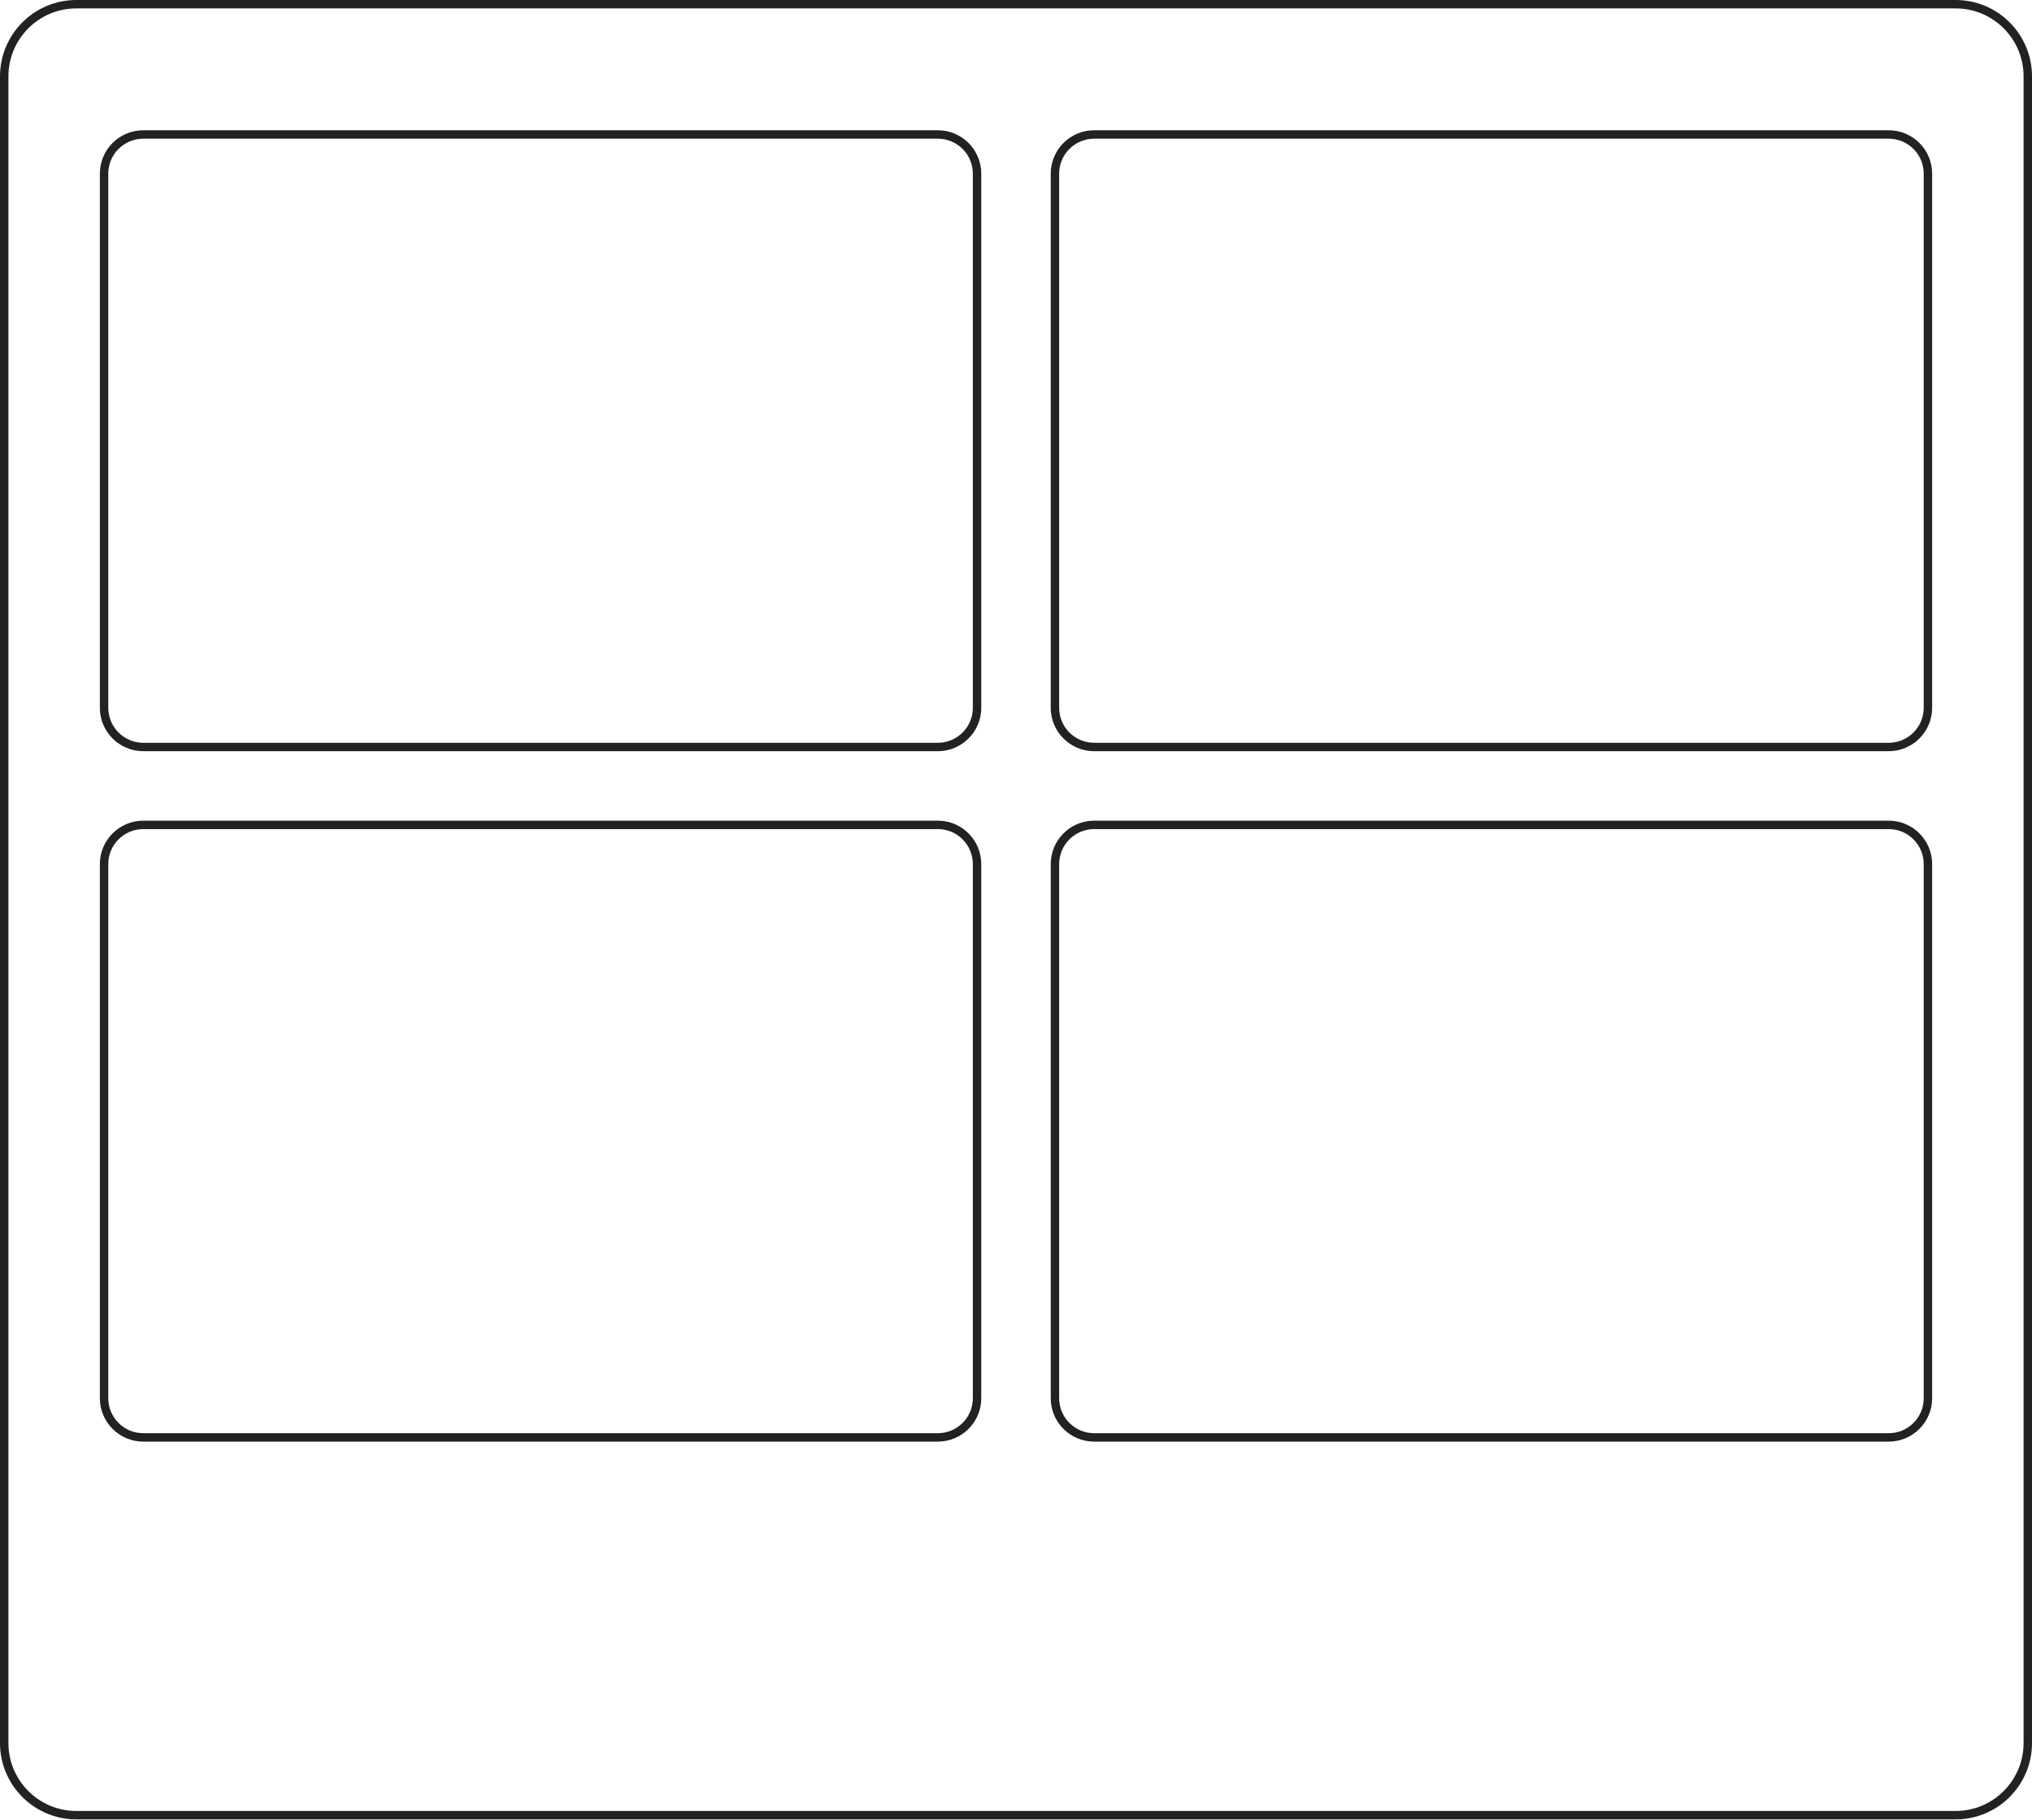
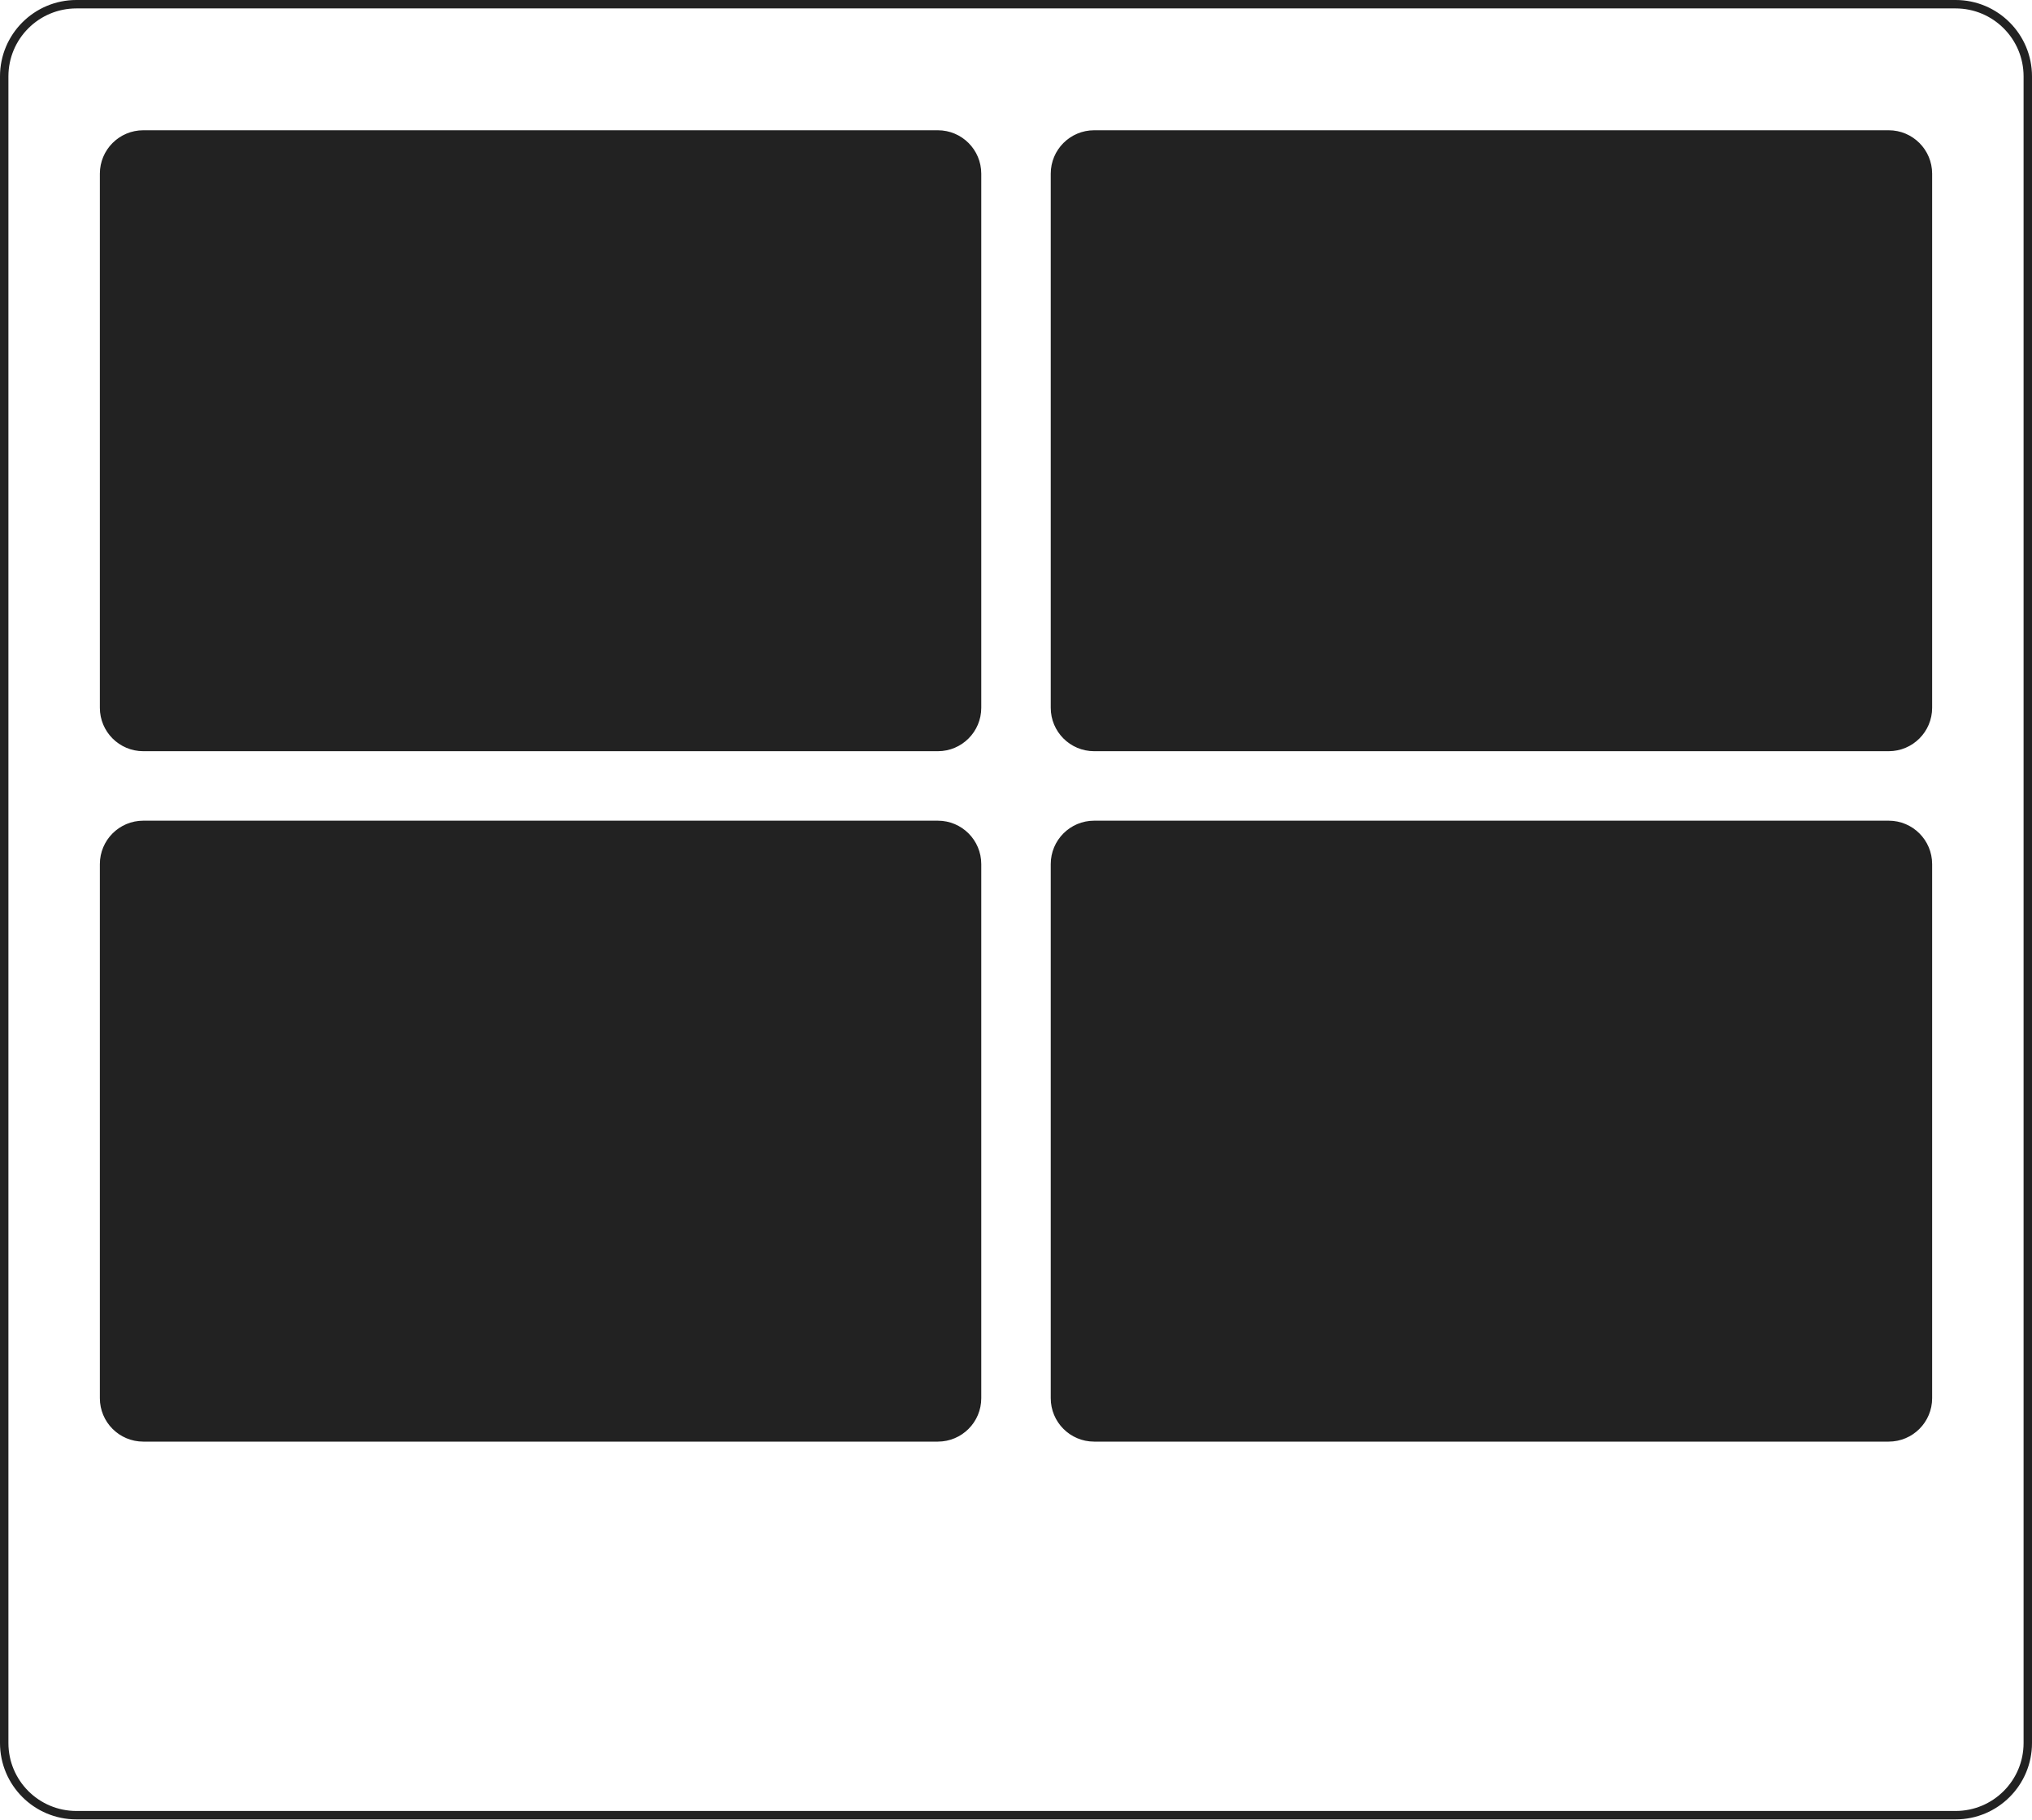
<svg xmlns="http://www.w3.org/2000/svg" width="468" height="419" viewBox="0 0 468 419" fill="none">
  <rect x="0.97" y="0.97" width="466.06" height="417.06" rx="16.62" stroke="#222222" stroke-width="1.94" />
-   <rect x="23.97" y="30.97" width="201.06" height="141.06" rx="9.03" stroke="#222222" stroke-width="1.94" />
-   <rect x="242.97" y="30.97" width="201.06" height="141.06" rx="9.03" stroke="#222222" stroke-width="1.94" />
-   <rect x="23.97" y="189.97" width="201.06" height="141.06" rx="9.03" stroke="#222222" stroke-width="1.94" />
-   <rect x="242.97" y="189.97" width="201.06" height="141.06" rx="9.03" stroke="#222222" stroke-width="1.94" />
+   <rect x="23.97" y="30.97" width="201.06" height="141.06" rx="9.03" fill="#222222" stroke="#222222" stroke-width="1.94" />
+   <rect x="242.97" y="30.97" width="201.06" height="141.06" rx="9.03" fill="#222222" stroke="#222222" stroke-width="1.94" />
+   <rect x="23.97" y="189.97" width="201.06" height="141.06" rx="9.03" fill="#222222" stroke="#222222" stroke-width="1.94" />
+   <rect x="242.97" y="189.97" width="201.06" height="141.06" rx="9.03" fill="#222222" stroke="#222222" stroke-width="1.94" />
</svg>
